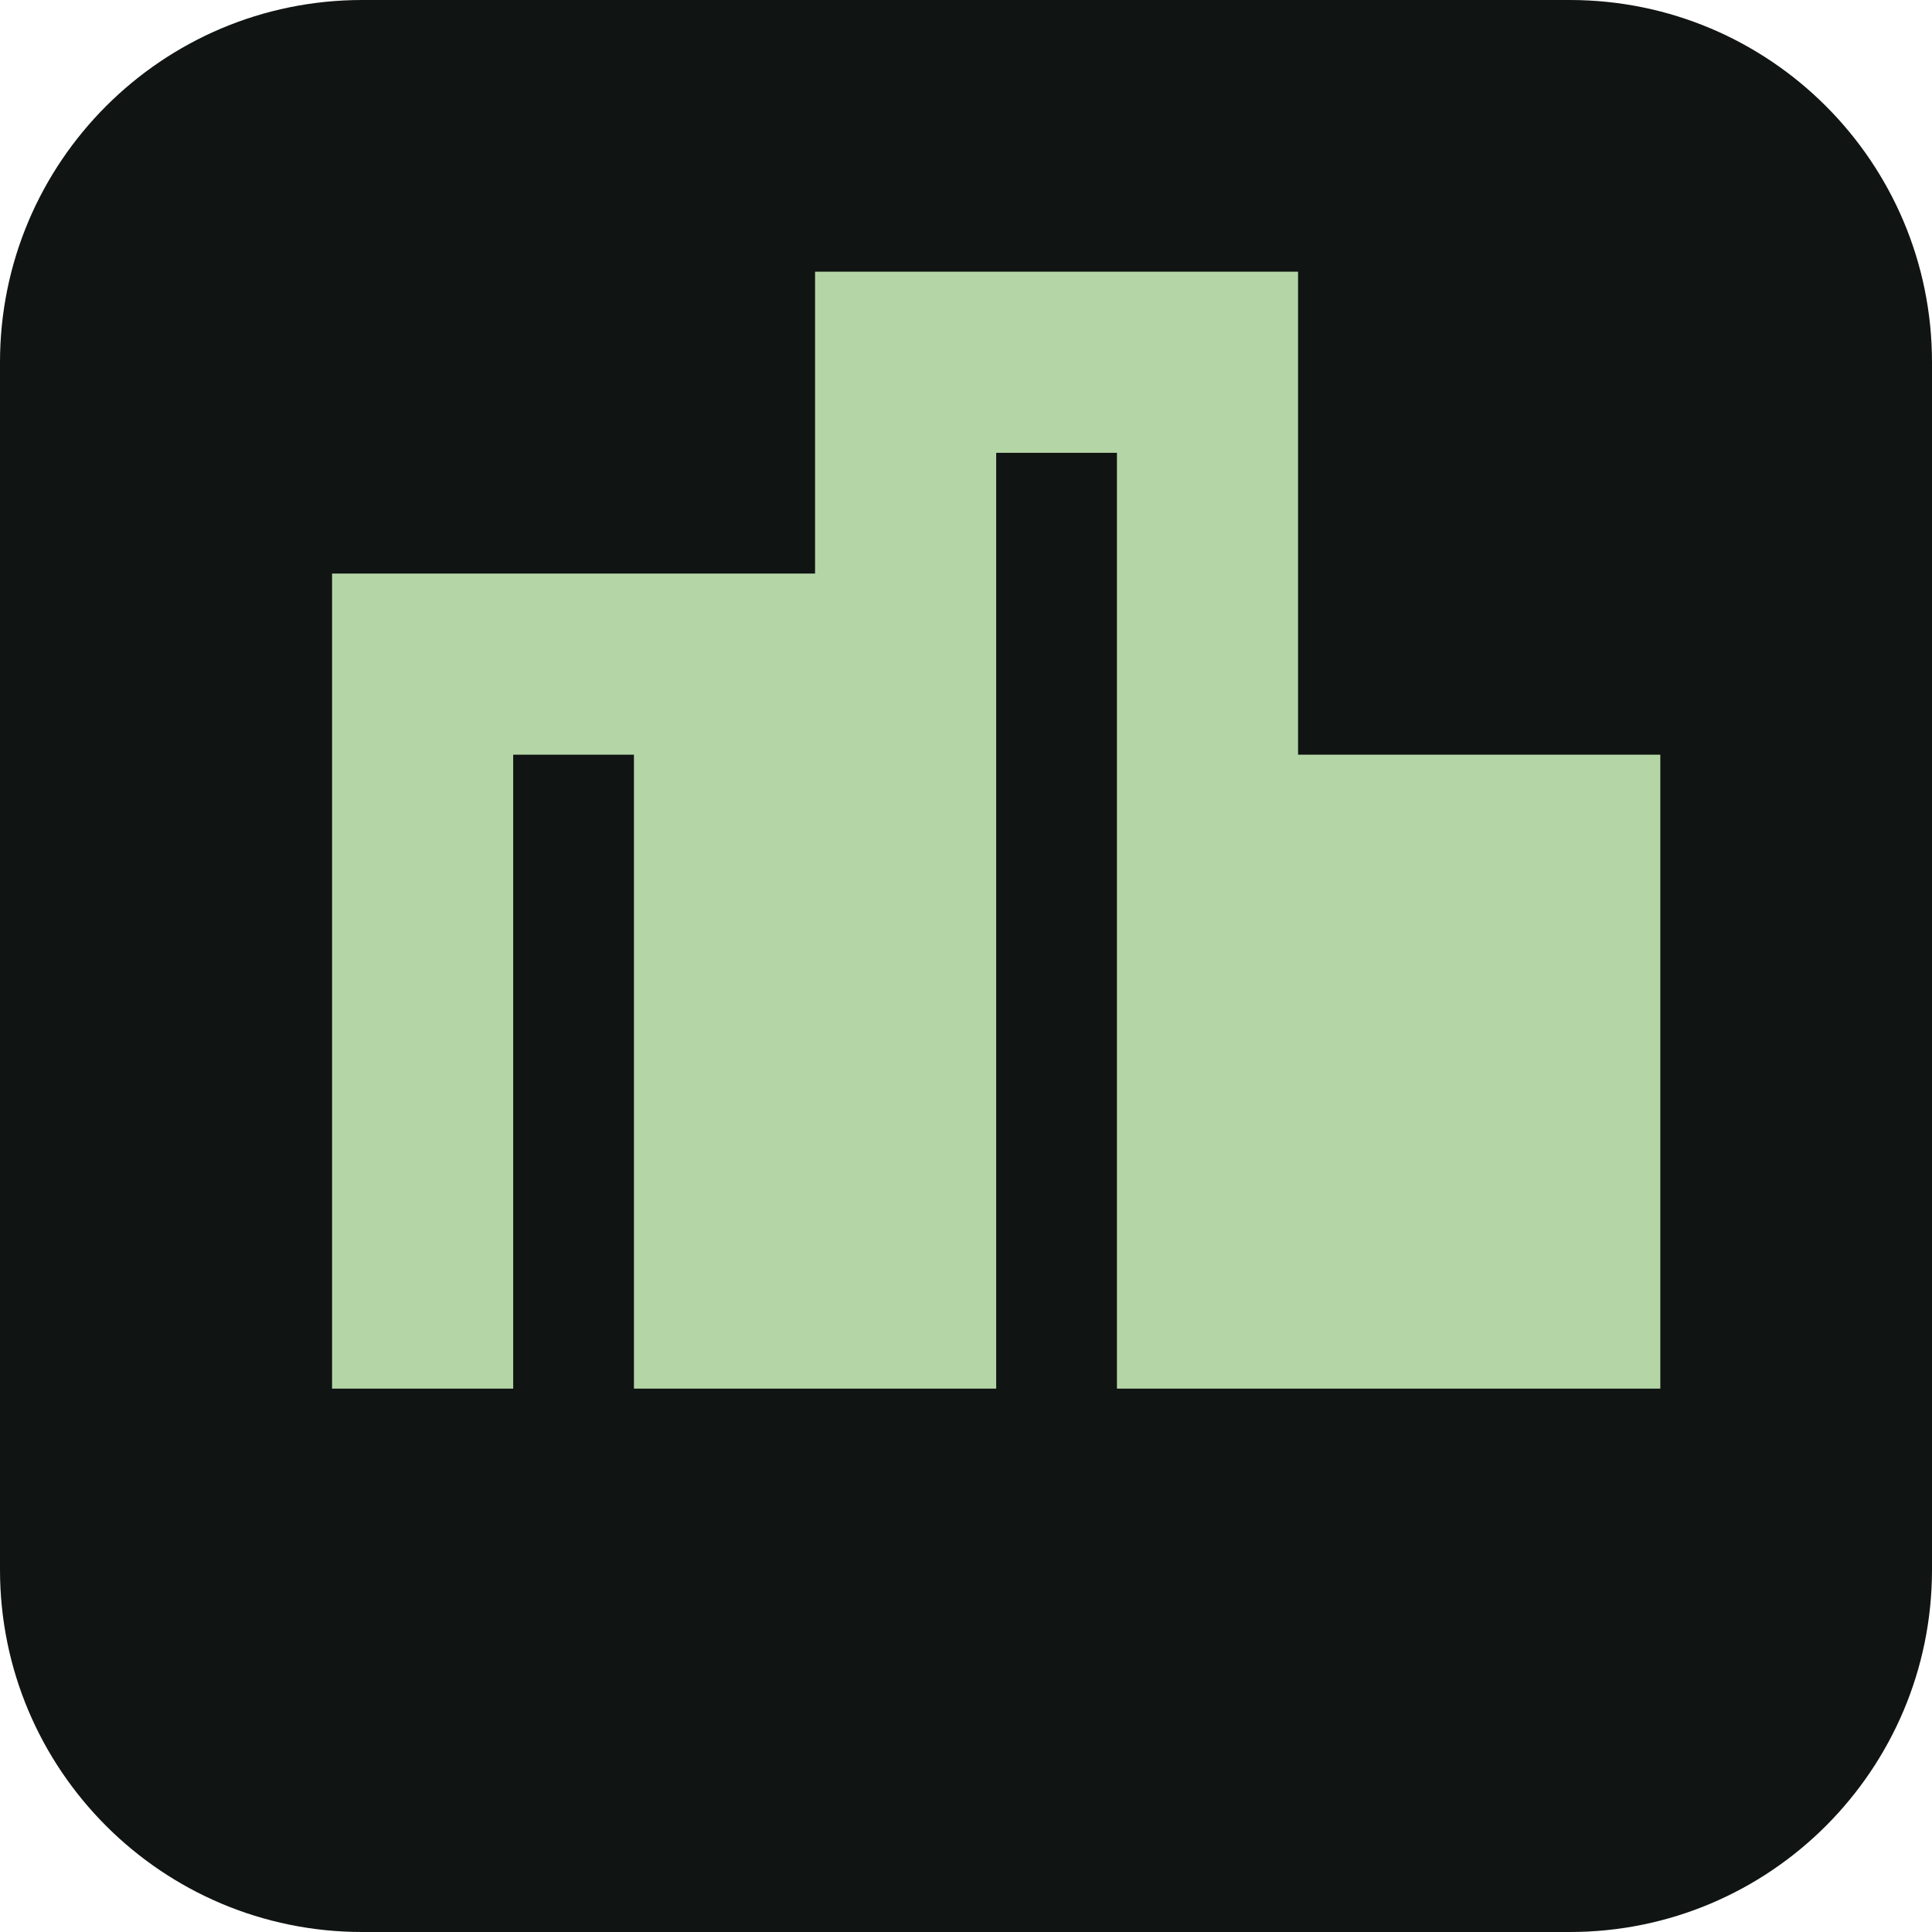
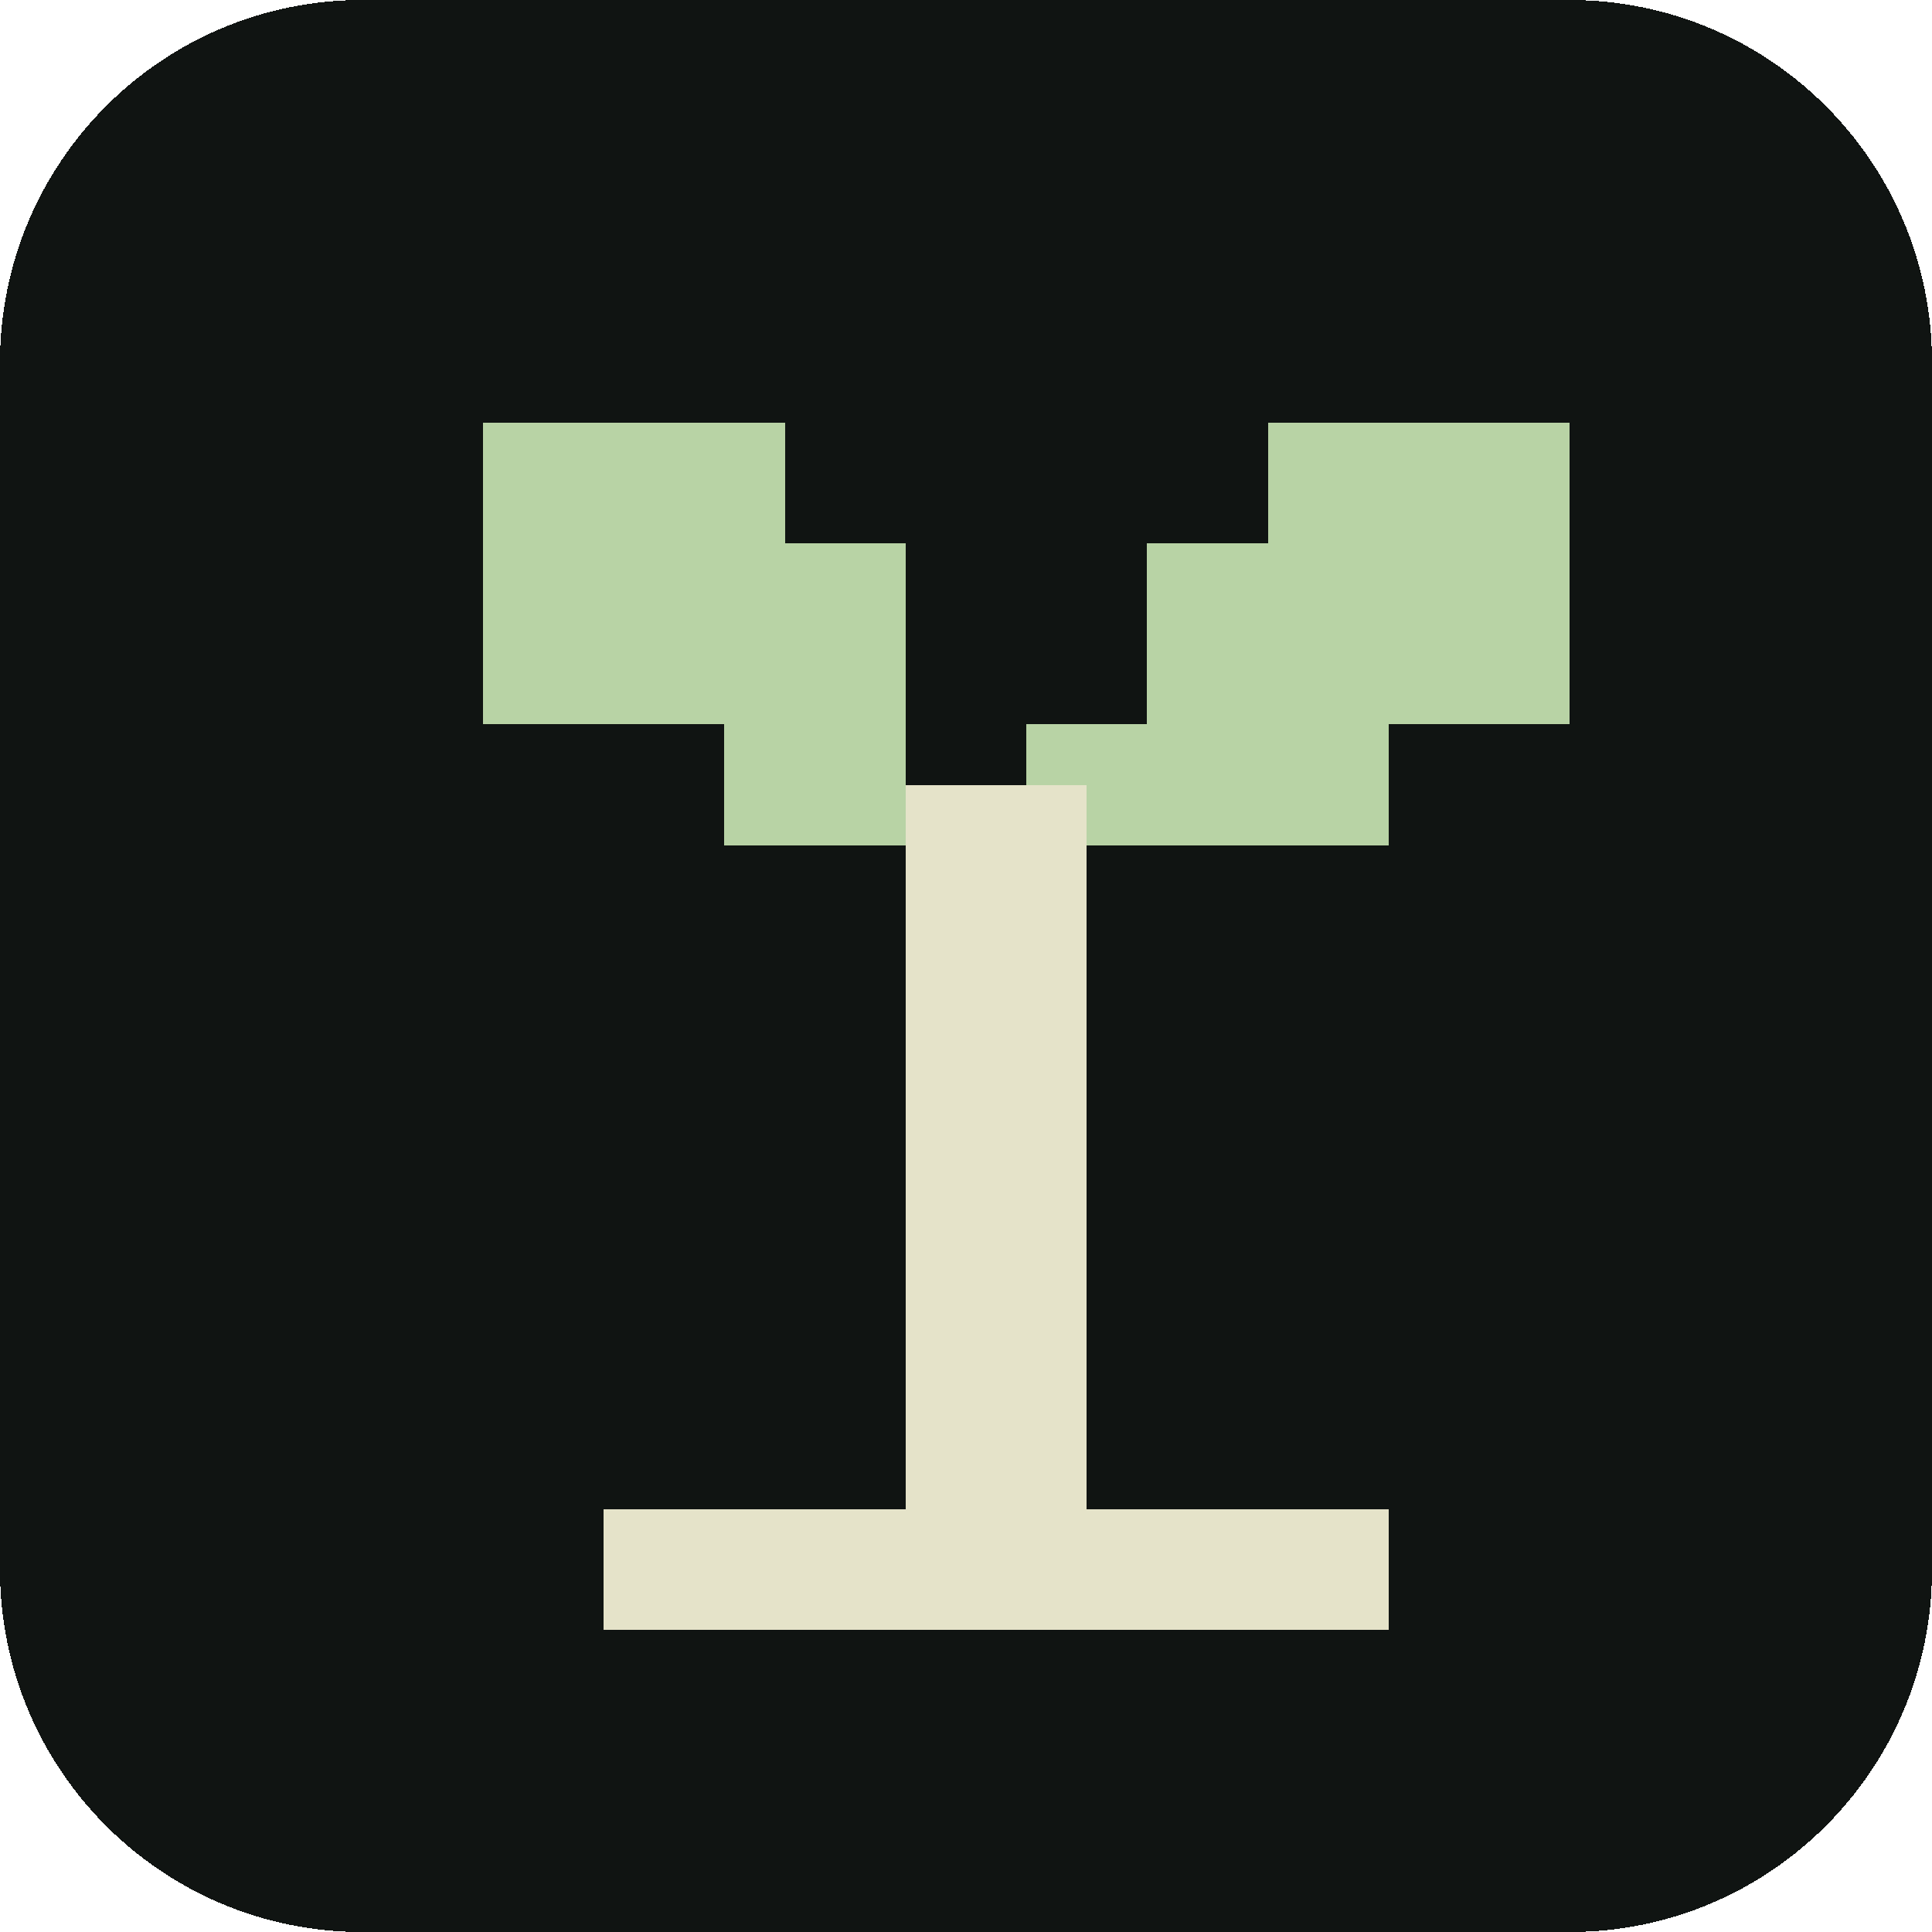
- <svg xmlns="http://www.w3.org/2000/svg" viewBox="0 0 32 32">
+ <svg xmlns="http://www.w3.org/2000/svg" viewBox="0 0 32 32" shape-rendering="crispEdges">
  <rect width="32" height="32" rx="6" fill="#101412" />
-   <path d="M7 23V11h5v12m3 0V6h5v17m3 0V14h3v9" fill="none" stroke="#b4d6a7" stroke-width="3" />
+   <path fill="#b8d3a5" d="M15 14h-3v-2H8V7h5v2h2v5Zm2-2h2V9h2V7h5v5h-3v2h-6v-2Z" />
+   <path fill="#e5e3c9" d="M15 13h3v12h-3zM10 25h13v2H10z" />
</svg>
